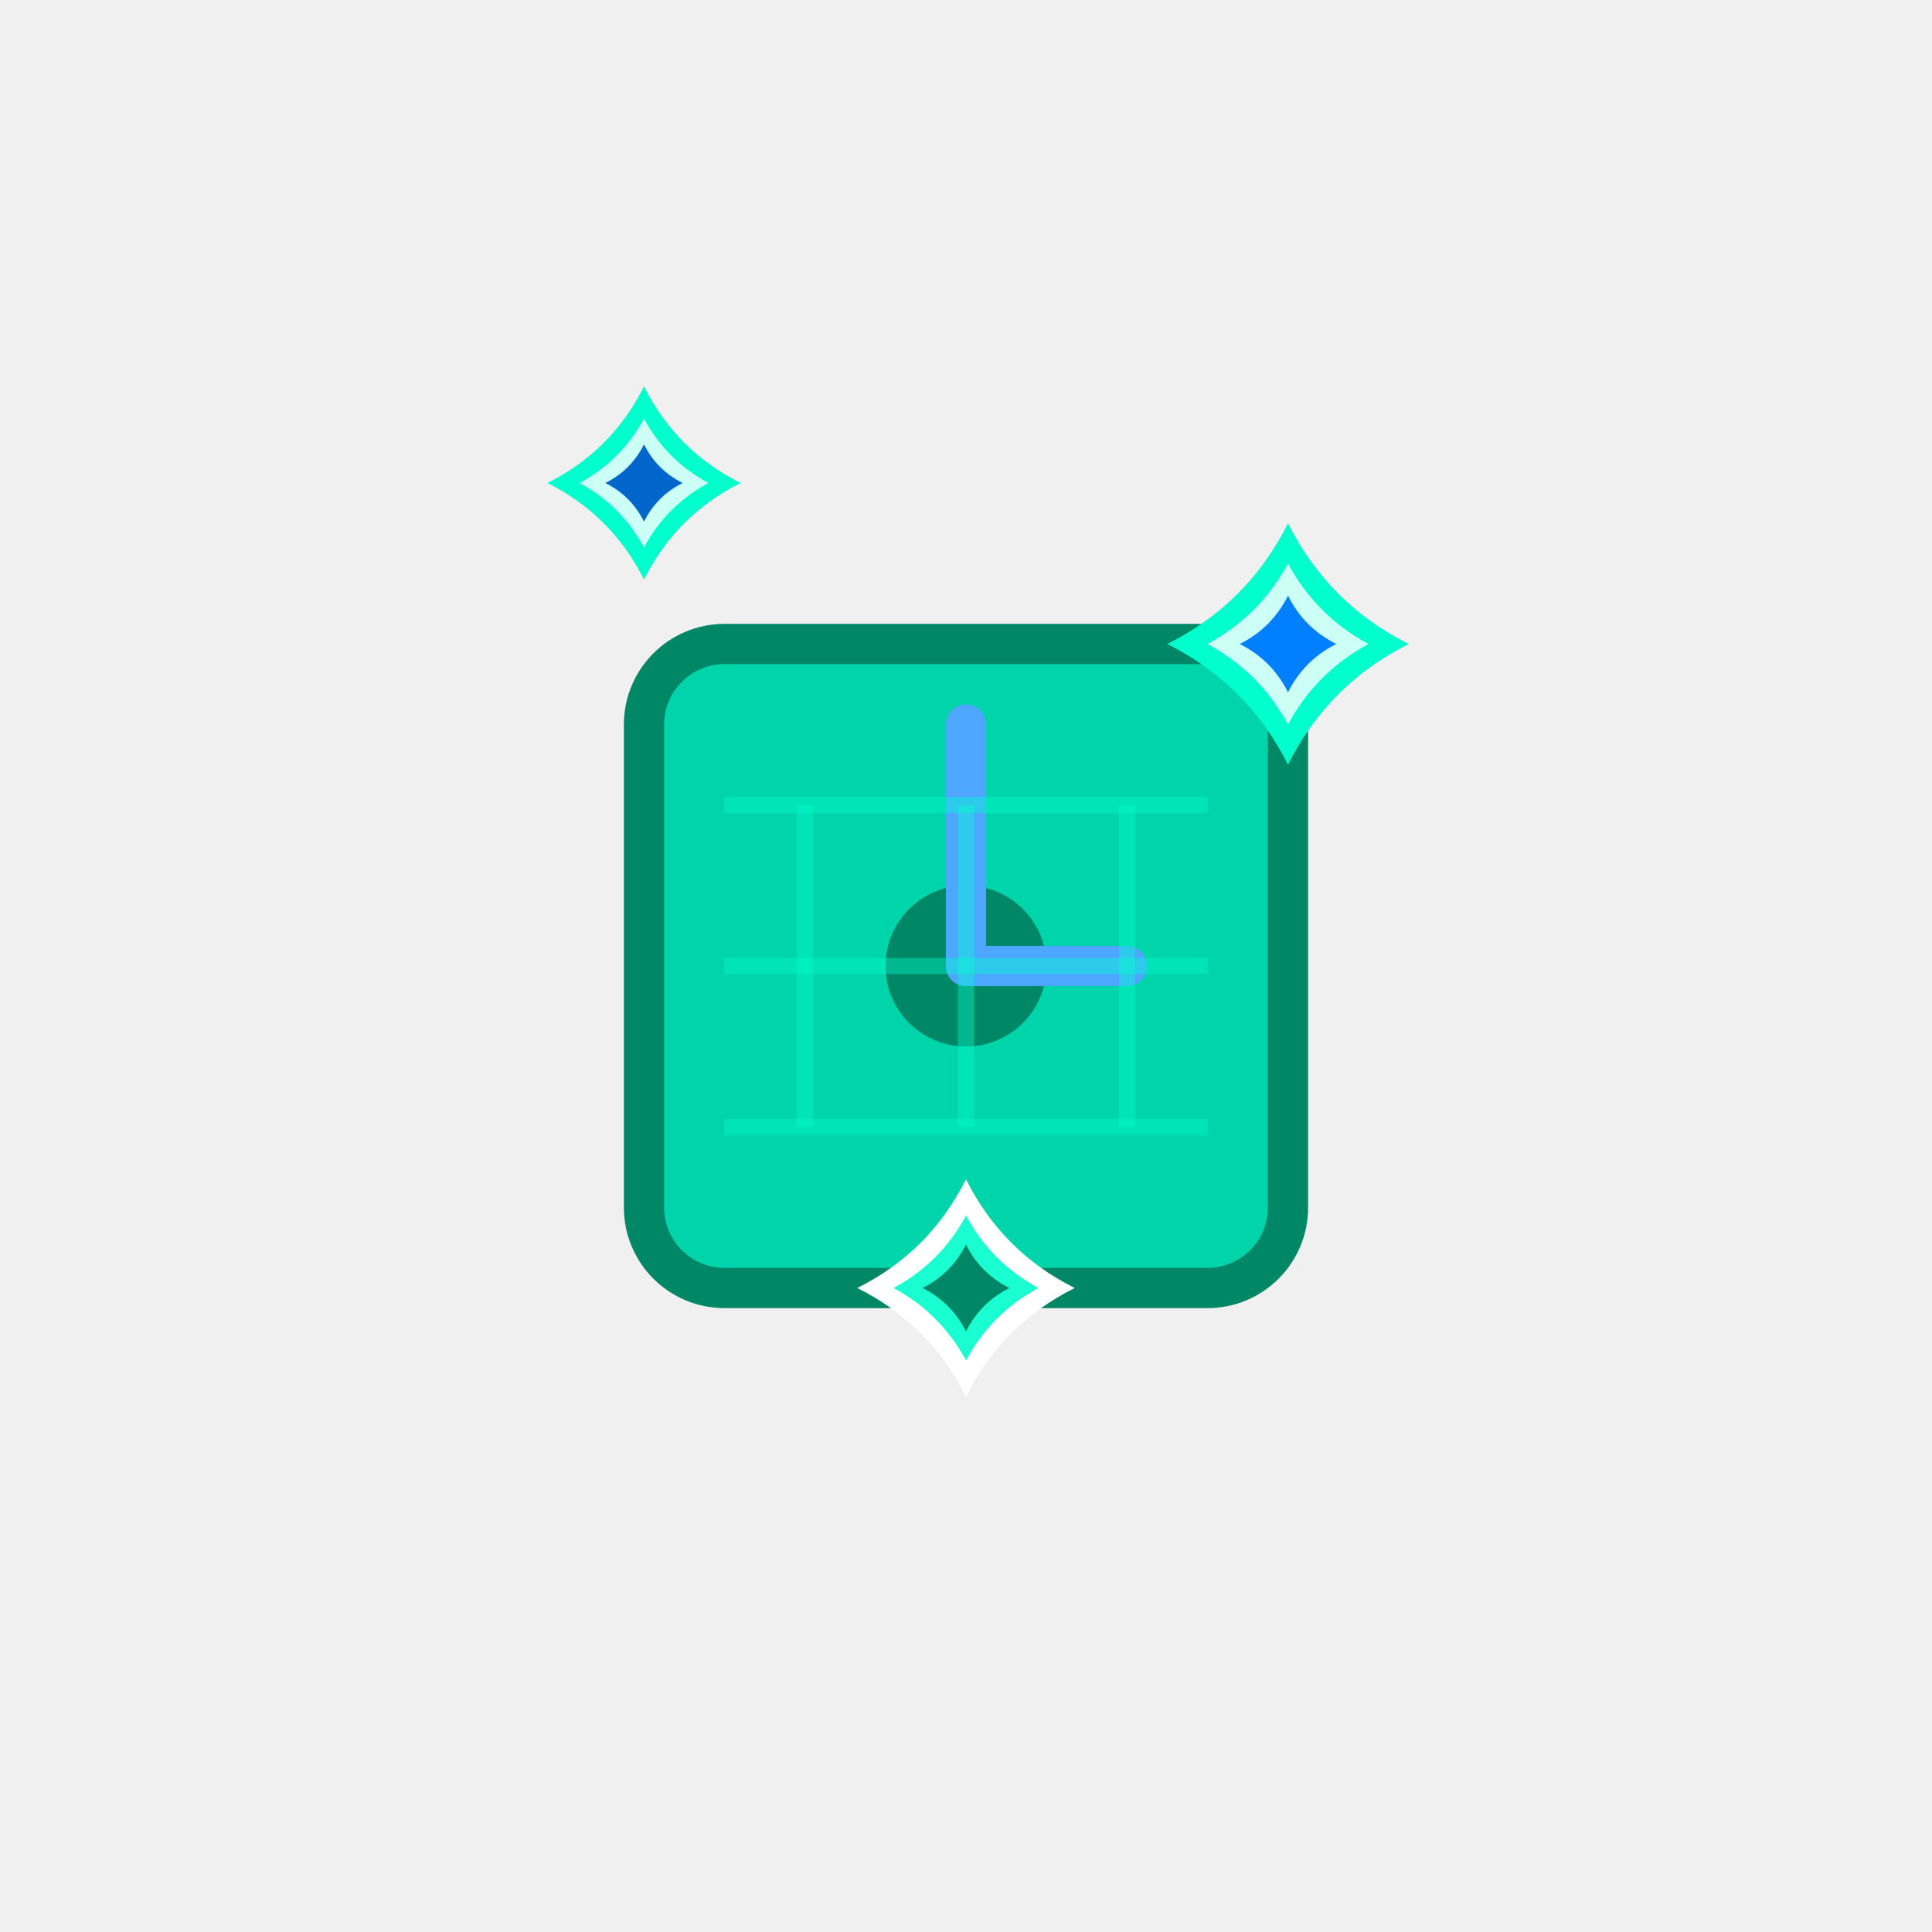
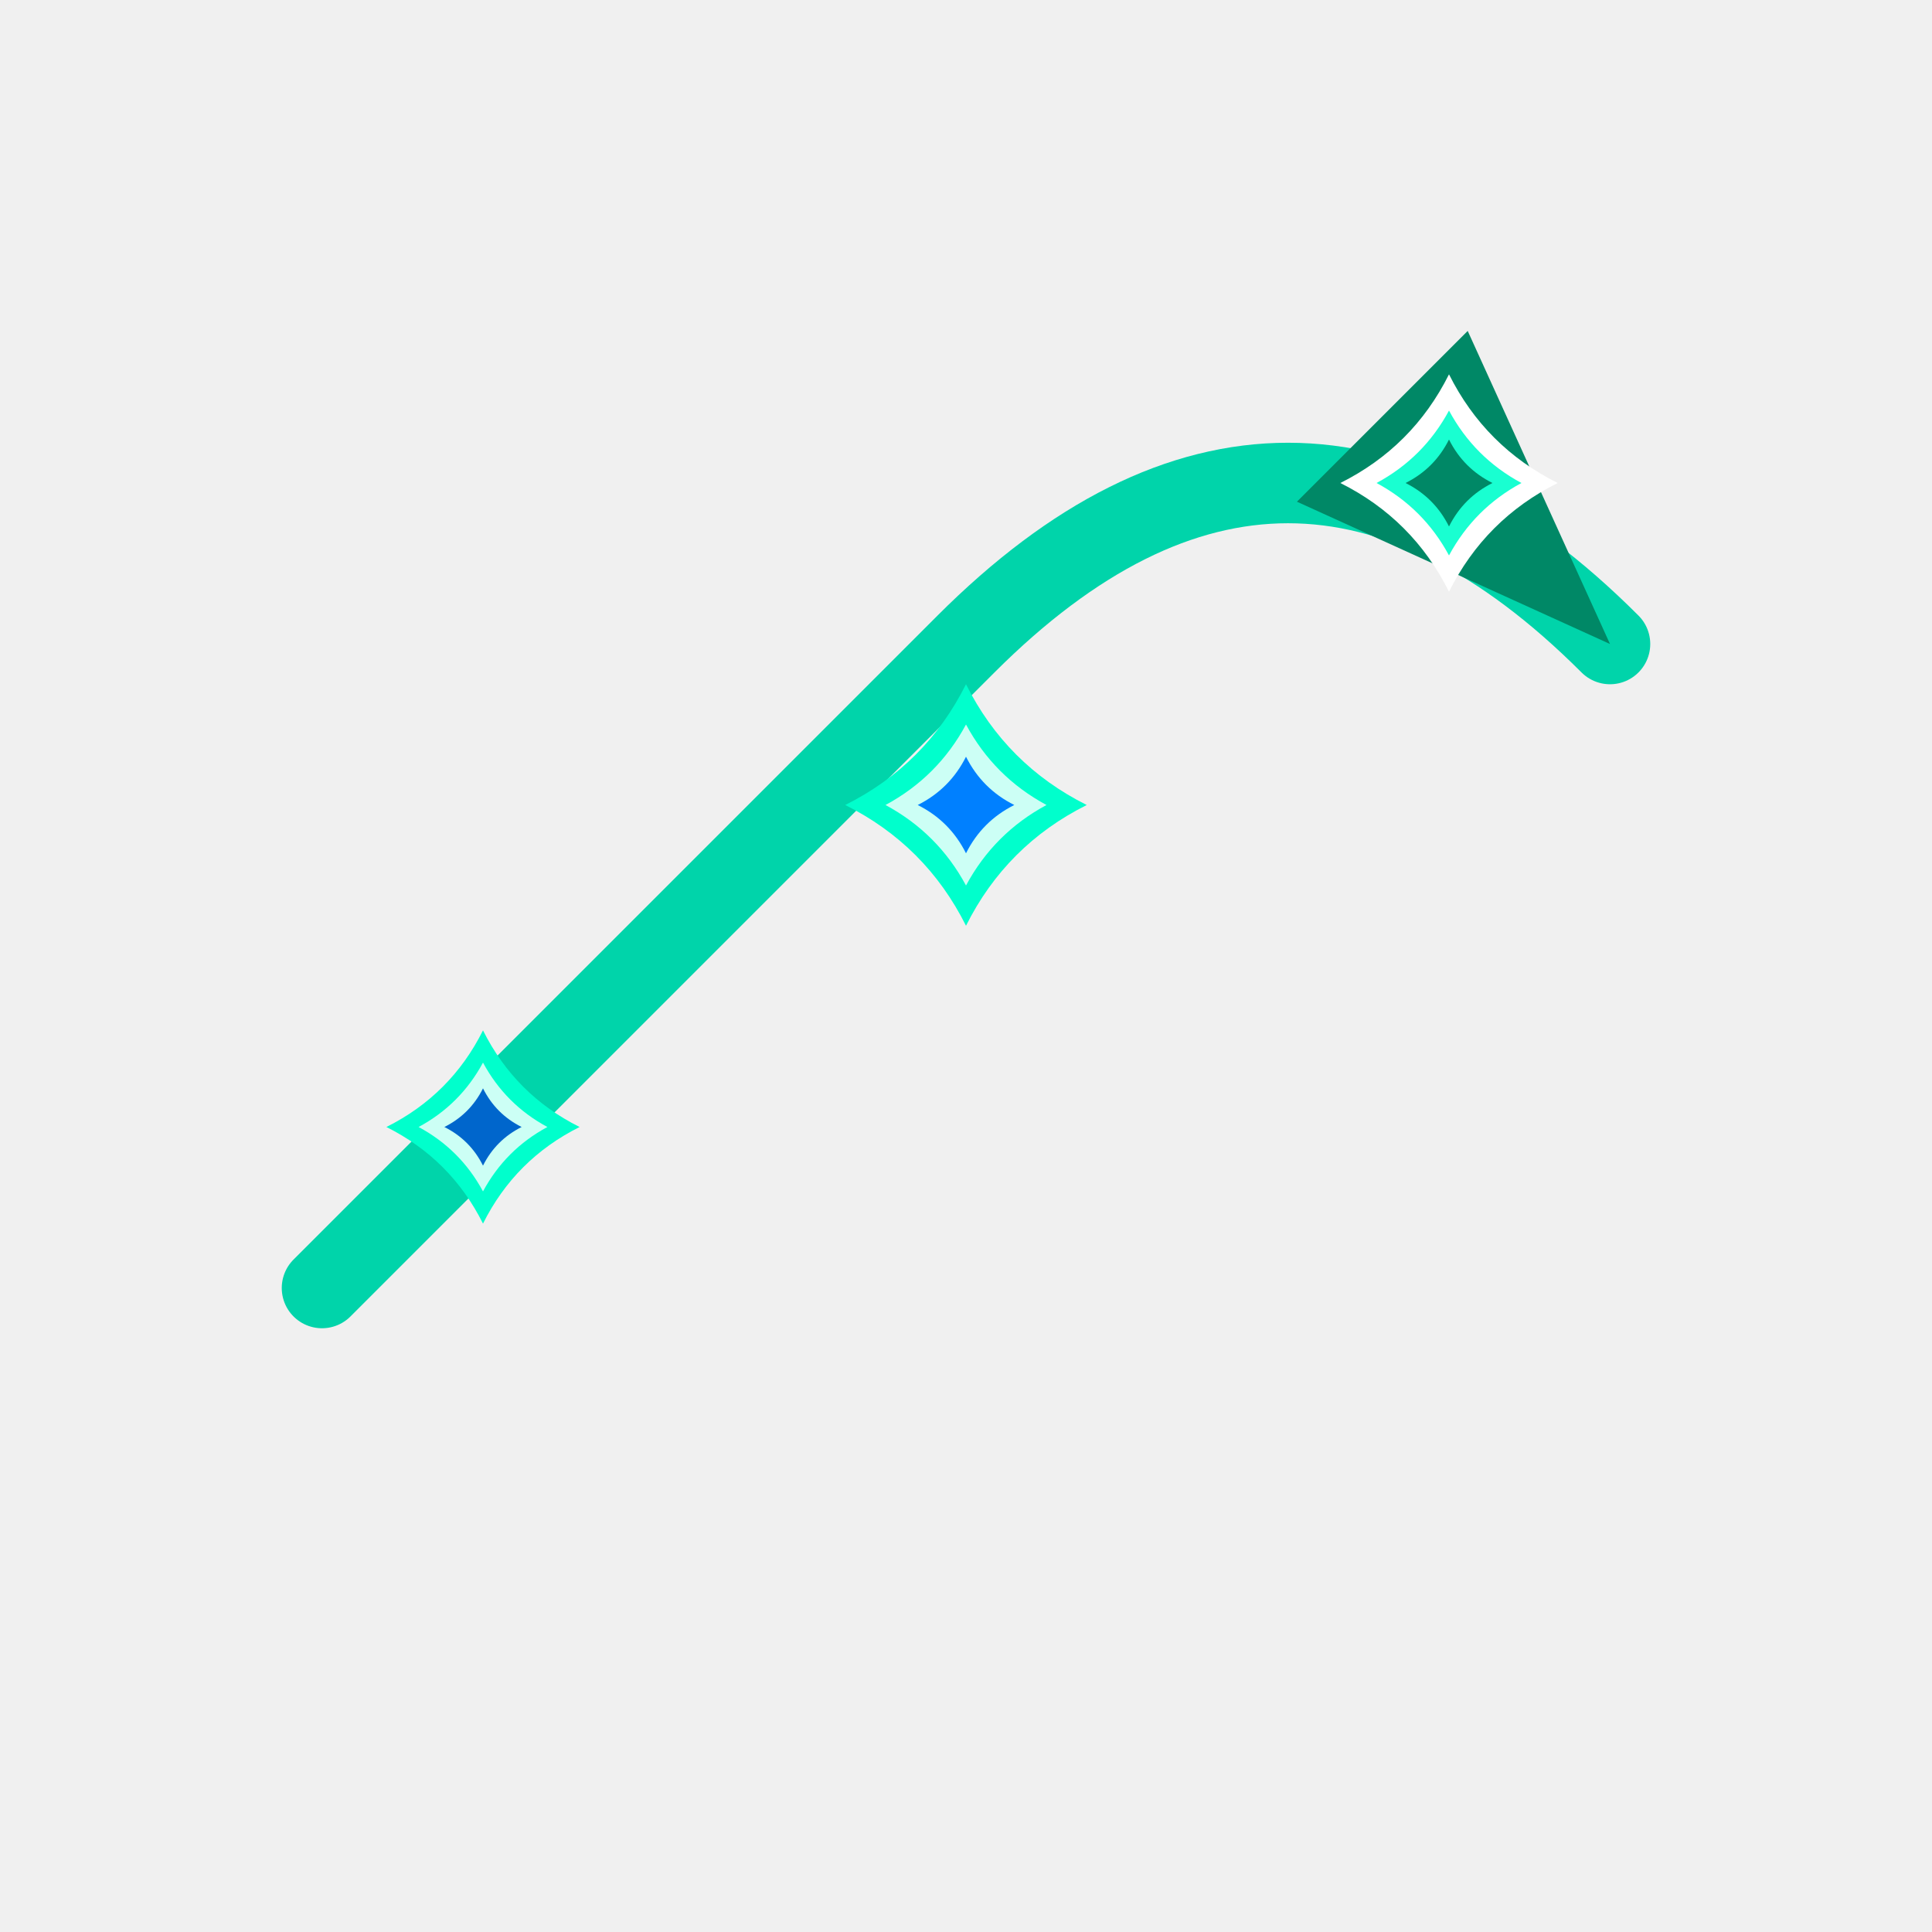
<svg xmlns="http://www.w3.org/2000/svg" width="128" height="128" viewBox="0 0 24 24" fill="none">
-   <rect x="8" y="8" width="8" height="8" rx="1" fill="#00d4aa" stroke="#008866" stroke-width="0.5" />
-   <circle cx="12" cy="12" r="1" fill="#008866" />
-   <line x1="12" y1="12" x2="14" y2="12" stroke="#4da6ff" stroke-width="0.5" stroke-linecap="round" />
-   <line x1="12" y1="12" x2="12" y2="9" stroke="#4da6ff" stroke-width="0.5" stroke-linecap="round" />
-   <path d="M9,10 H15" stroke="#00ffcc" stroke-width="0.2" opacity="0.4" />
-   <path d="M9,12 H15" stroke="#00ffcc" stroke-width="0.2" opacity="0.4" />
-   <path d="M9,14 H15" stroke="#00ffcc" stroke-width="0.2" opacity="0.4" />
-   <path d="M10,10 V14" stroke="#00ffcc" stroke-width="0.2" opacity="0.4" />
-   <path d="M12,10 V14" stroke="#00ffcc" stroke-width="0.2" opacity="0.4" />
-   <path d="M14,10 V14" stroke="#00ffcc" stroke-width="0.2" opacity="0.4" />
-   <g transform="translate(8,6) scale(0.4)">
+   <path d="M4 16 Q8 12 12 8 Q16 4 20 8" fill="none" stroke="#00d4aa" stroke-width="1" stroke-linecap="round" marker-end="url(#arrowhead)" />
+   <defs>
+     <marker id="arrowhead" markerWidth="4" markerHeight="3" refX="4" refY="1.5" orient="auto">
+       <polygon points="0 0, 4 1.5, 0 3" fill="#008866" />
+     </marker>
+   </defs>
+   <g transform="translate(6,14) scale(0.4)">
    <path d="M0 -3 Q1 -1 3 0 Q1 1 0 3 Q-1 1 -3 0 Q-1 -1 0 -3 Z" fill="#00ffcc" />
    <path d="M0 -2 Q0.7 -0.7 2 0 Q0.7 0.7 0 2 Q-0.7 0.7 -2 0 Q-0.7 -0.7 0 -2 Z" fill="#ffffff" opacity="0.8" />
    <path d="M0 -1.2 Q0.4 -0.4 1.2 0 Q0.4 0.4 0 1.2 Q-0.4 0.4 -1.2 0 Q-0.4 -0.4 0 -1.2 Z" fill="#0066cc" />
  </g>
-   <g transform="translate(16,8) scale(0.5)">
+   <g transform="translate(12,10) scale(0.5)">
    <path d="M0 -3 Q1 -1 3 0 Q1 1 0 3 Q-1 1 -3 0 Q-1 -1 0 -3 Z" fill="#00ffcc" />
    <path d="M0 -2 Q0.7 -0.7 2 0 Q0.7 0.7 0 2 Q-0.7 0.7 -2 0 Q-0.7 -0.7 0 -2 Z" fill="#ffffff" opacity="0.8" />
    <path d="M0 -1.2 Q0.4 -0.4 1.2 0 Q0.4 0.4 0 1.2 Q-0.4 0.4 -1.2 0 Q-0.4 -0.4 0 -1.2 Z" fill="#0080ff" />
  </g>
-   <g transform="translate(12,16) scale(0.45)">
+   <g transform="translate(18,6) scale(0.45)">
    <path d="M0 -3 Q1 -1 3 0 Q1 1 0 3 Q-1 1 -3 0 Q-1 -1 0 -3 Z" fill="#ffffff" />
    <path d="M0 -2 Q0.7 -0.7 2 0 Q0.7 0.7 0 2 Q-0.7 0.7 -2 0 Q-0.7 -0.7 0 -2 Z" fill="#00ffcc" opacity="0.9" />
    <path d="M0 -1.2 Q0.4 -0.4 1.2 0 Q0.4 0.4 0 1.2 Q-0.4 0.4 -1.2 0 Q-0.4 -0.4 0 -1.2 Z" fill="#008866" />
  </g>
</svg>
